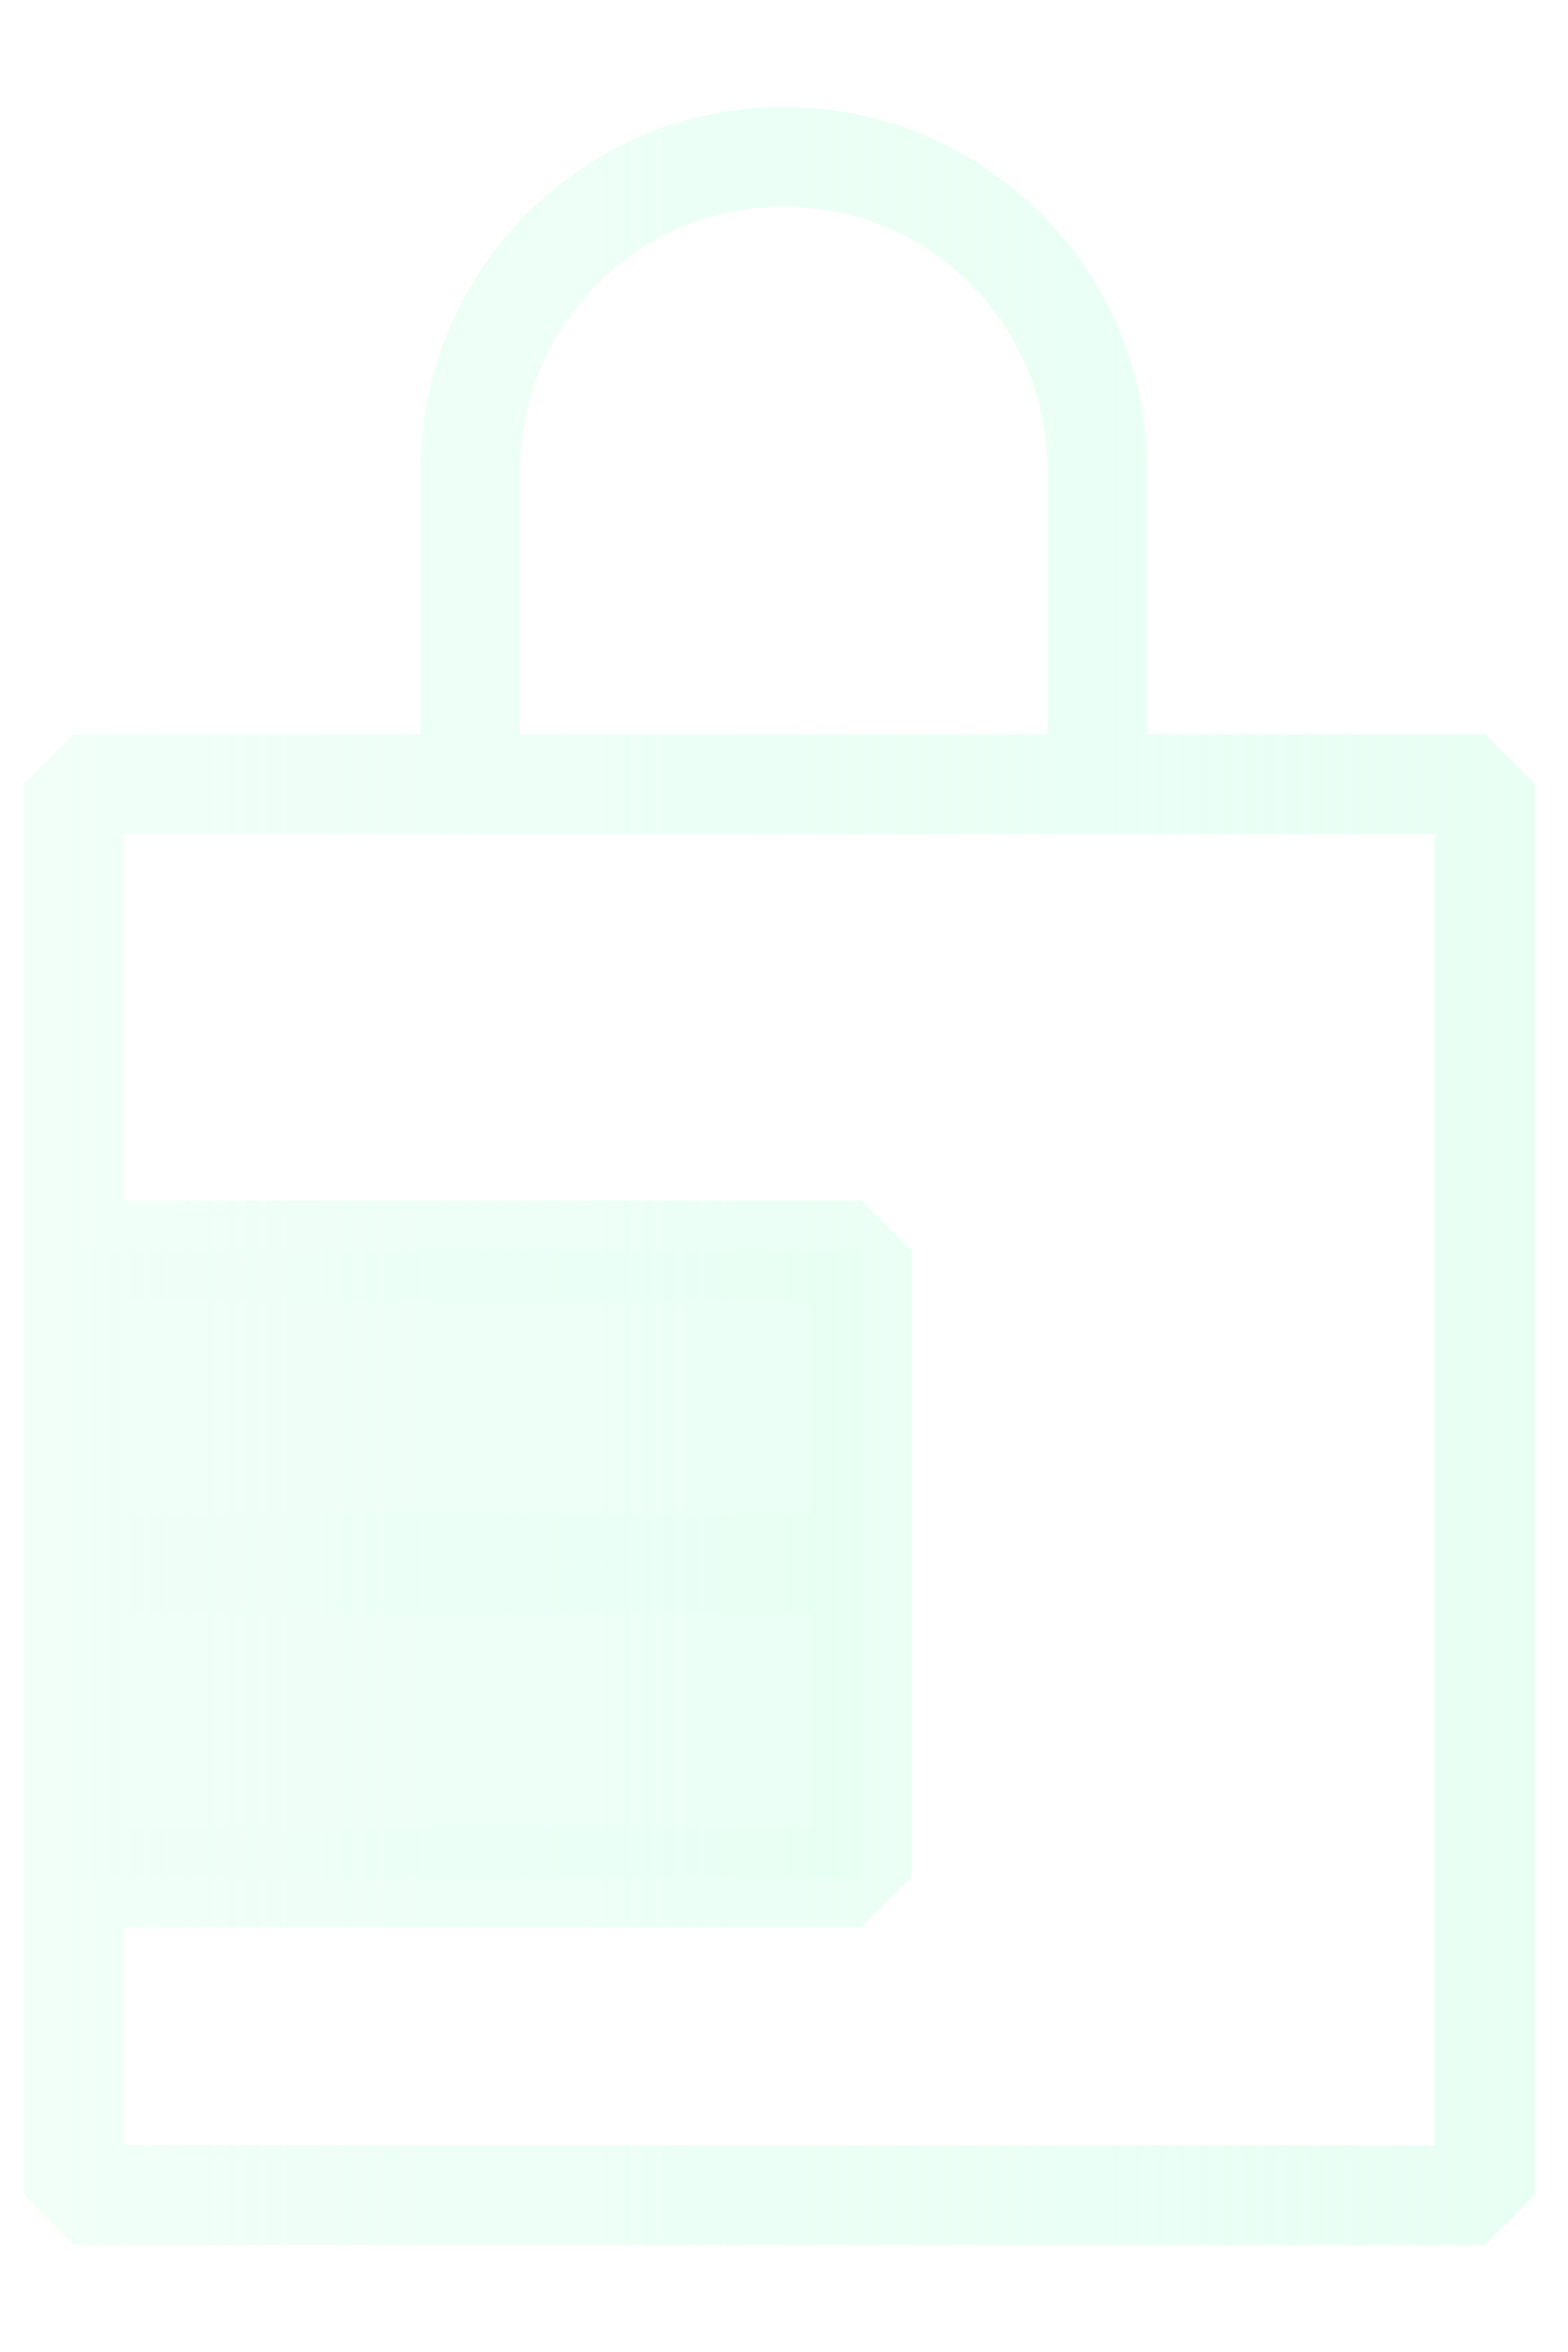
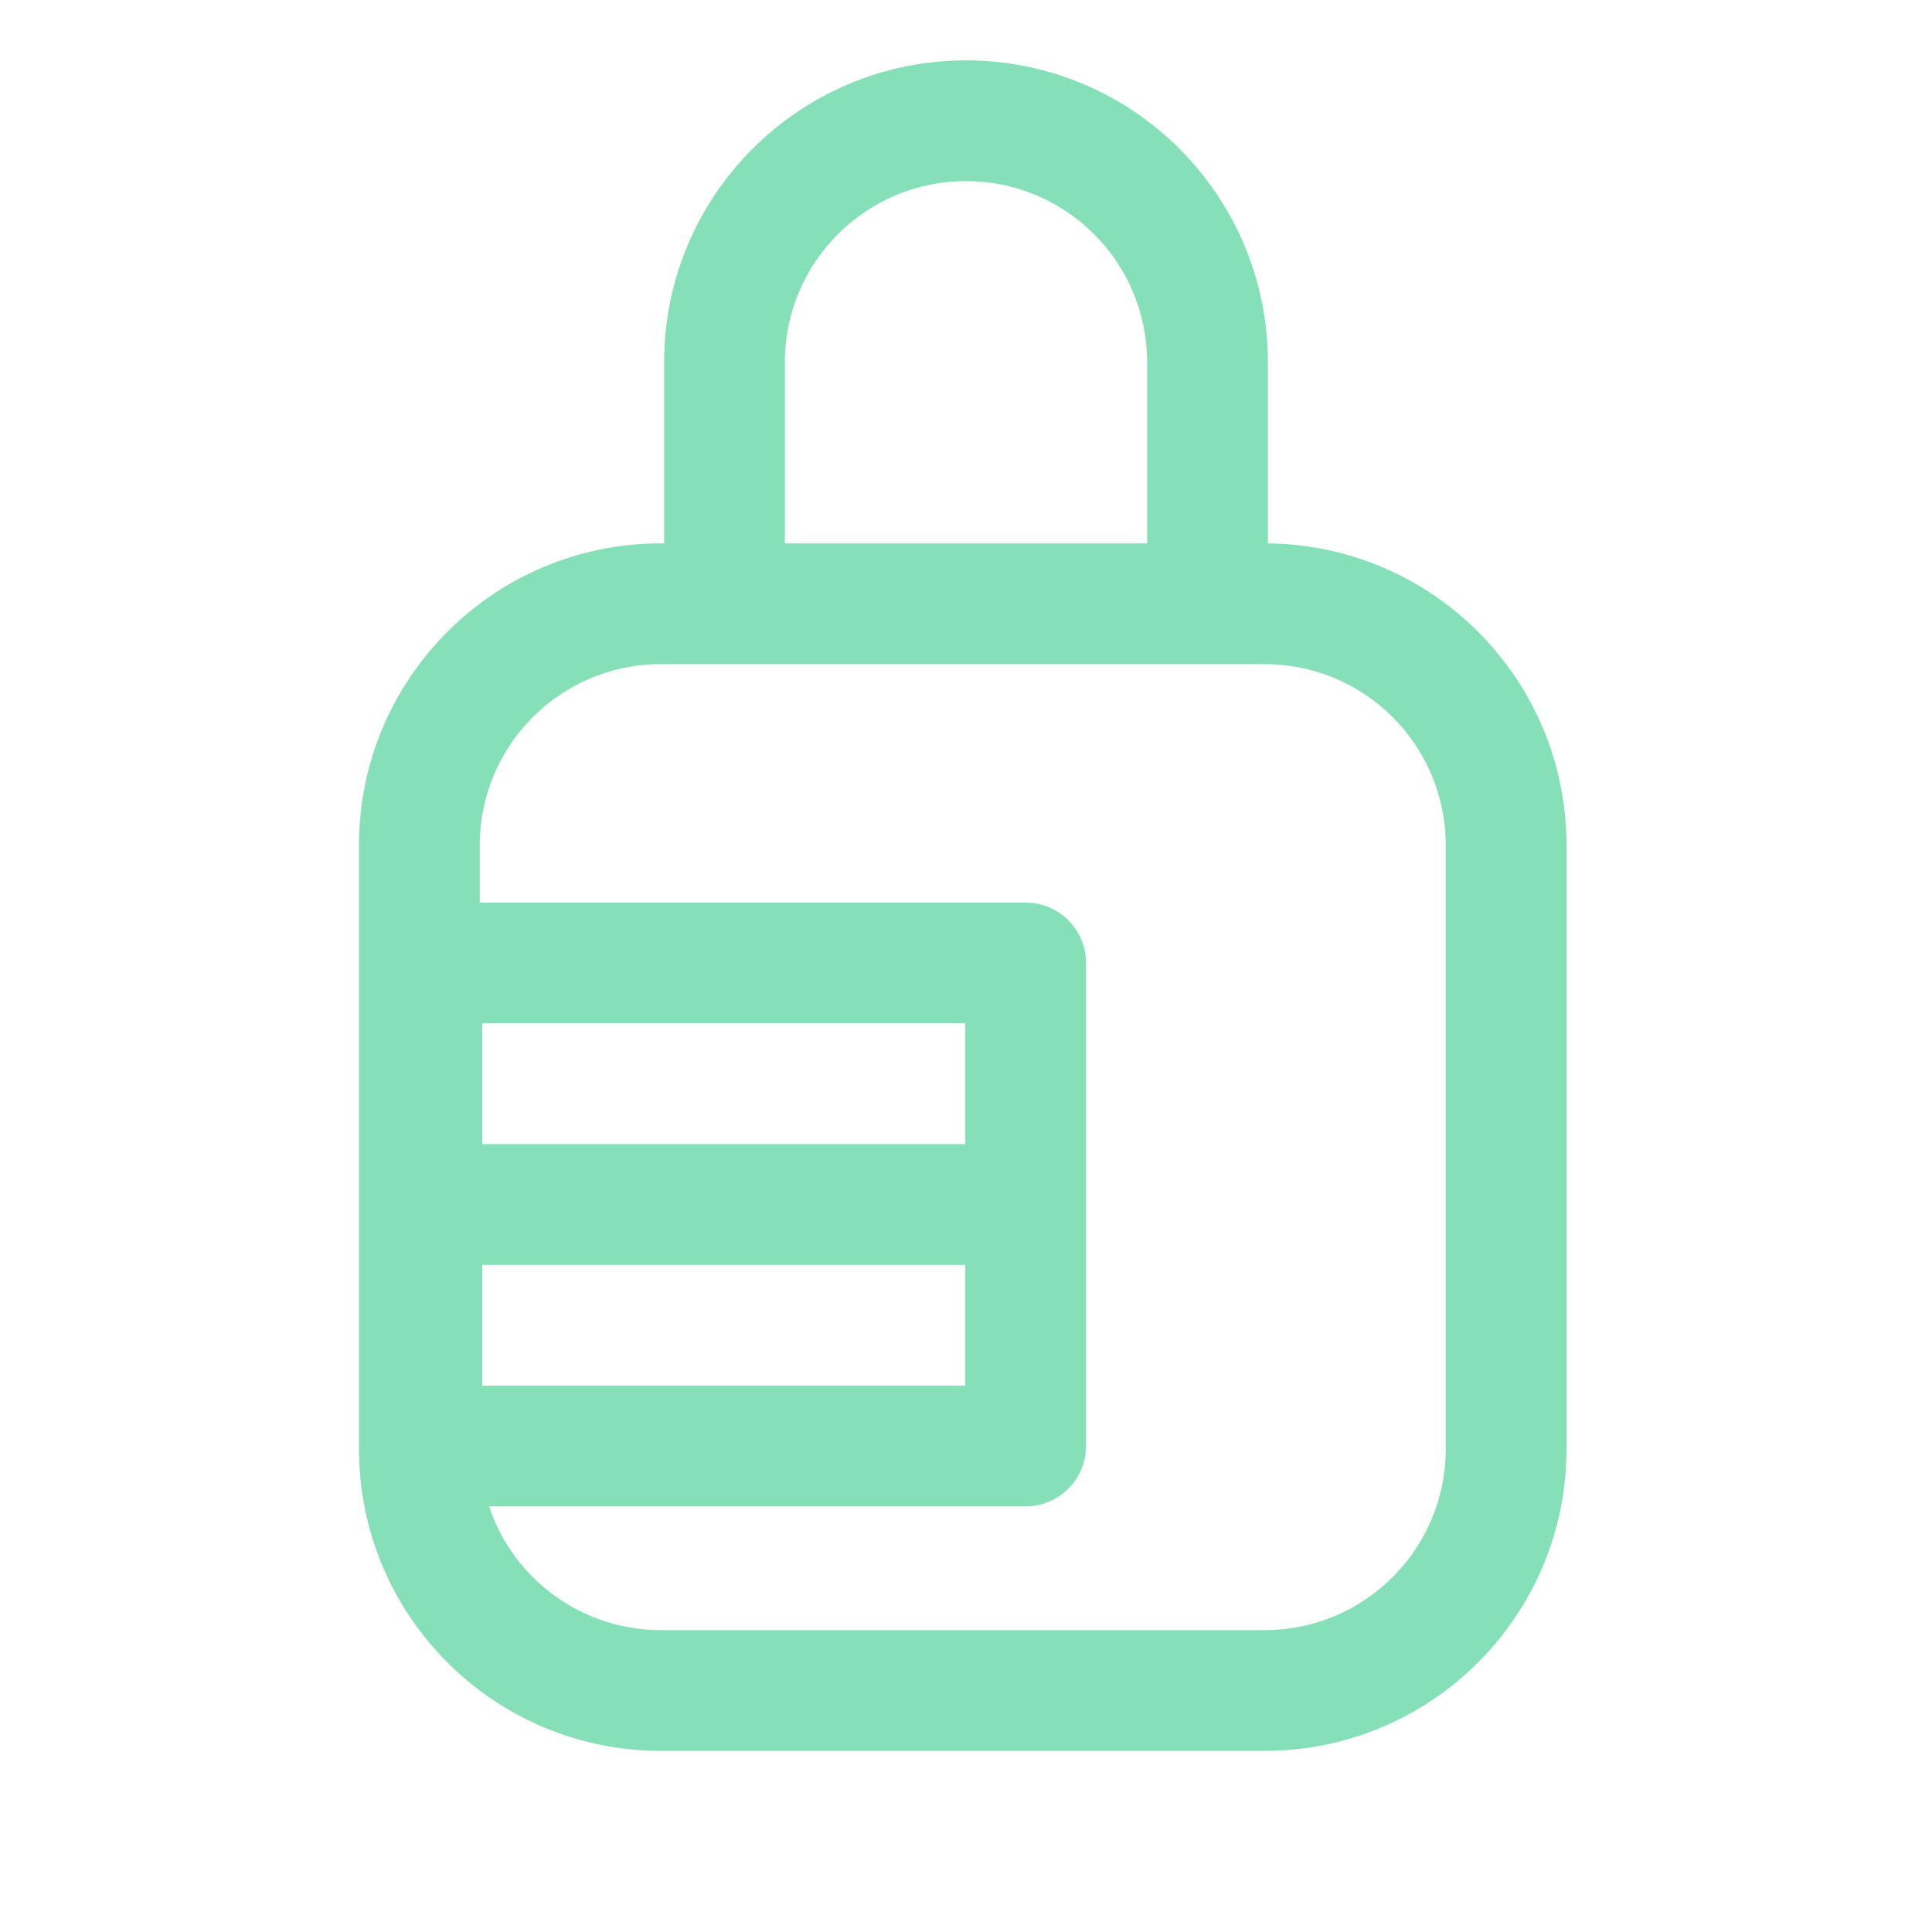
- <svg xmlns="http://www.w3.org/2000/svg" width="10" height="15" fill="none">
-   <path d="M.494 7.974h5v2h-5v-2Z" fill="url(#a)" />
-   <path d="M.494 9.974h5v2h-5v-2Z" fill="url(#b)" />
-   <path fill-rule="evenodd" clip-rule="evenodd" d="M2.682 3a2.318 2.318 0 1 1 4.636 0v1.682h2.155L9.79 5v9l-.318.318h-9L.154 14V5l.319-.318h2.209V3Zm.636 1.682h3.364V3a1.682 1.682 0 0 0-3.364 0v1.682Zm-2.527.636v2.338h4.703l.319.318v4l-.319.319H.791v1.389h8.363V5.318H.791Zm.022 6.338h4.363v-1.363H.813v1.363Zm0-2h4.363V8.293H.813v1.363Z" fill="url(#c)" />
-   <defs>
-     <linearGradient id="a" x1="-1.666" y1=".682" x2="13.393" y2=".682" gradientUnits="userSpaceOnUse">
-       <stop stop-color="#F4FFFA" />
-       <stop offset="1" stop-color="#D8FFEC" stop-opacity=".6" />
-     </linearGradient>
-     <linearGradient id="b" x1="-1.666" y1=".682" x2="13.393" y2=".682" gradientUnits="userSpaceOnUse">
-       <stop stop-color="#F4FFFA" />
-       <stop offset="1" stop-color="#D8FFEC" stop-opacity=".6" />
-     </linearGradient>
-     <linearGradient id="c" x1="-1.666" y1=".682" x2="13.393" y2=".682" gradientUnits="userSpaceOnUse">
-       <stop stop-color="#F4FFFA" />
-       <stop offset="1" stop-color="#D8FFEC" stop-opacity=".6" />
-     </linearGradient>
-   </defs>
+ <svg xmlns="http://www.w3.org/2000/svg" width="16" height="16" fill="none">
+   <path fill="#85E0B7" fill-rule="evenodd" d="M5.5 3a2.5 2.5 0 0 1 5 0v1.5A2.5 2.5 0 0 1 12.973 7v5a2.5 2.5 0 0 1-2.5 2.5h-5a2.5 2.5 0 0 1-2.5-2.5V7a2.5 2.5 0 0 1 2.5-2.5H5.5V3Zm-.027 2.5a1.5 1.5 0 0 0-1.5 1.5v.475h4.521a.5.5 0 0 1 .5.5v4a.5.5 0 0 1-.5.5H4.05A1.5 1.5 0 0 0 5.473 13.5h5a1.5 1.5 0 0 0 1.5-1.5V7a1.5 1.5 0 0 0-1.5-1.5h-5Zm4.027-1h-3V3a1.5 1.5 0 1 1 3 0v1.5Zm-5.506 6.975h4v-1h-4v1Zm0-2h4v-1h-4v1Z" clip-rule="evenodd" />
</svg>
